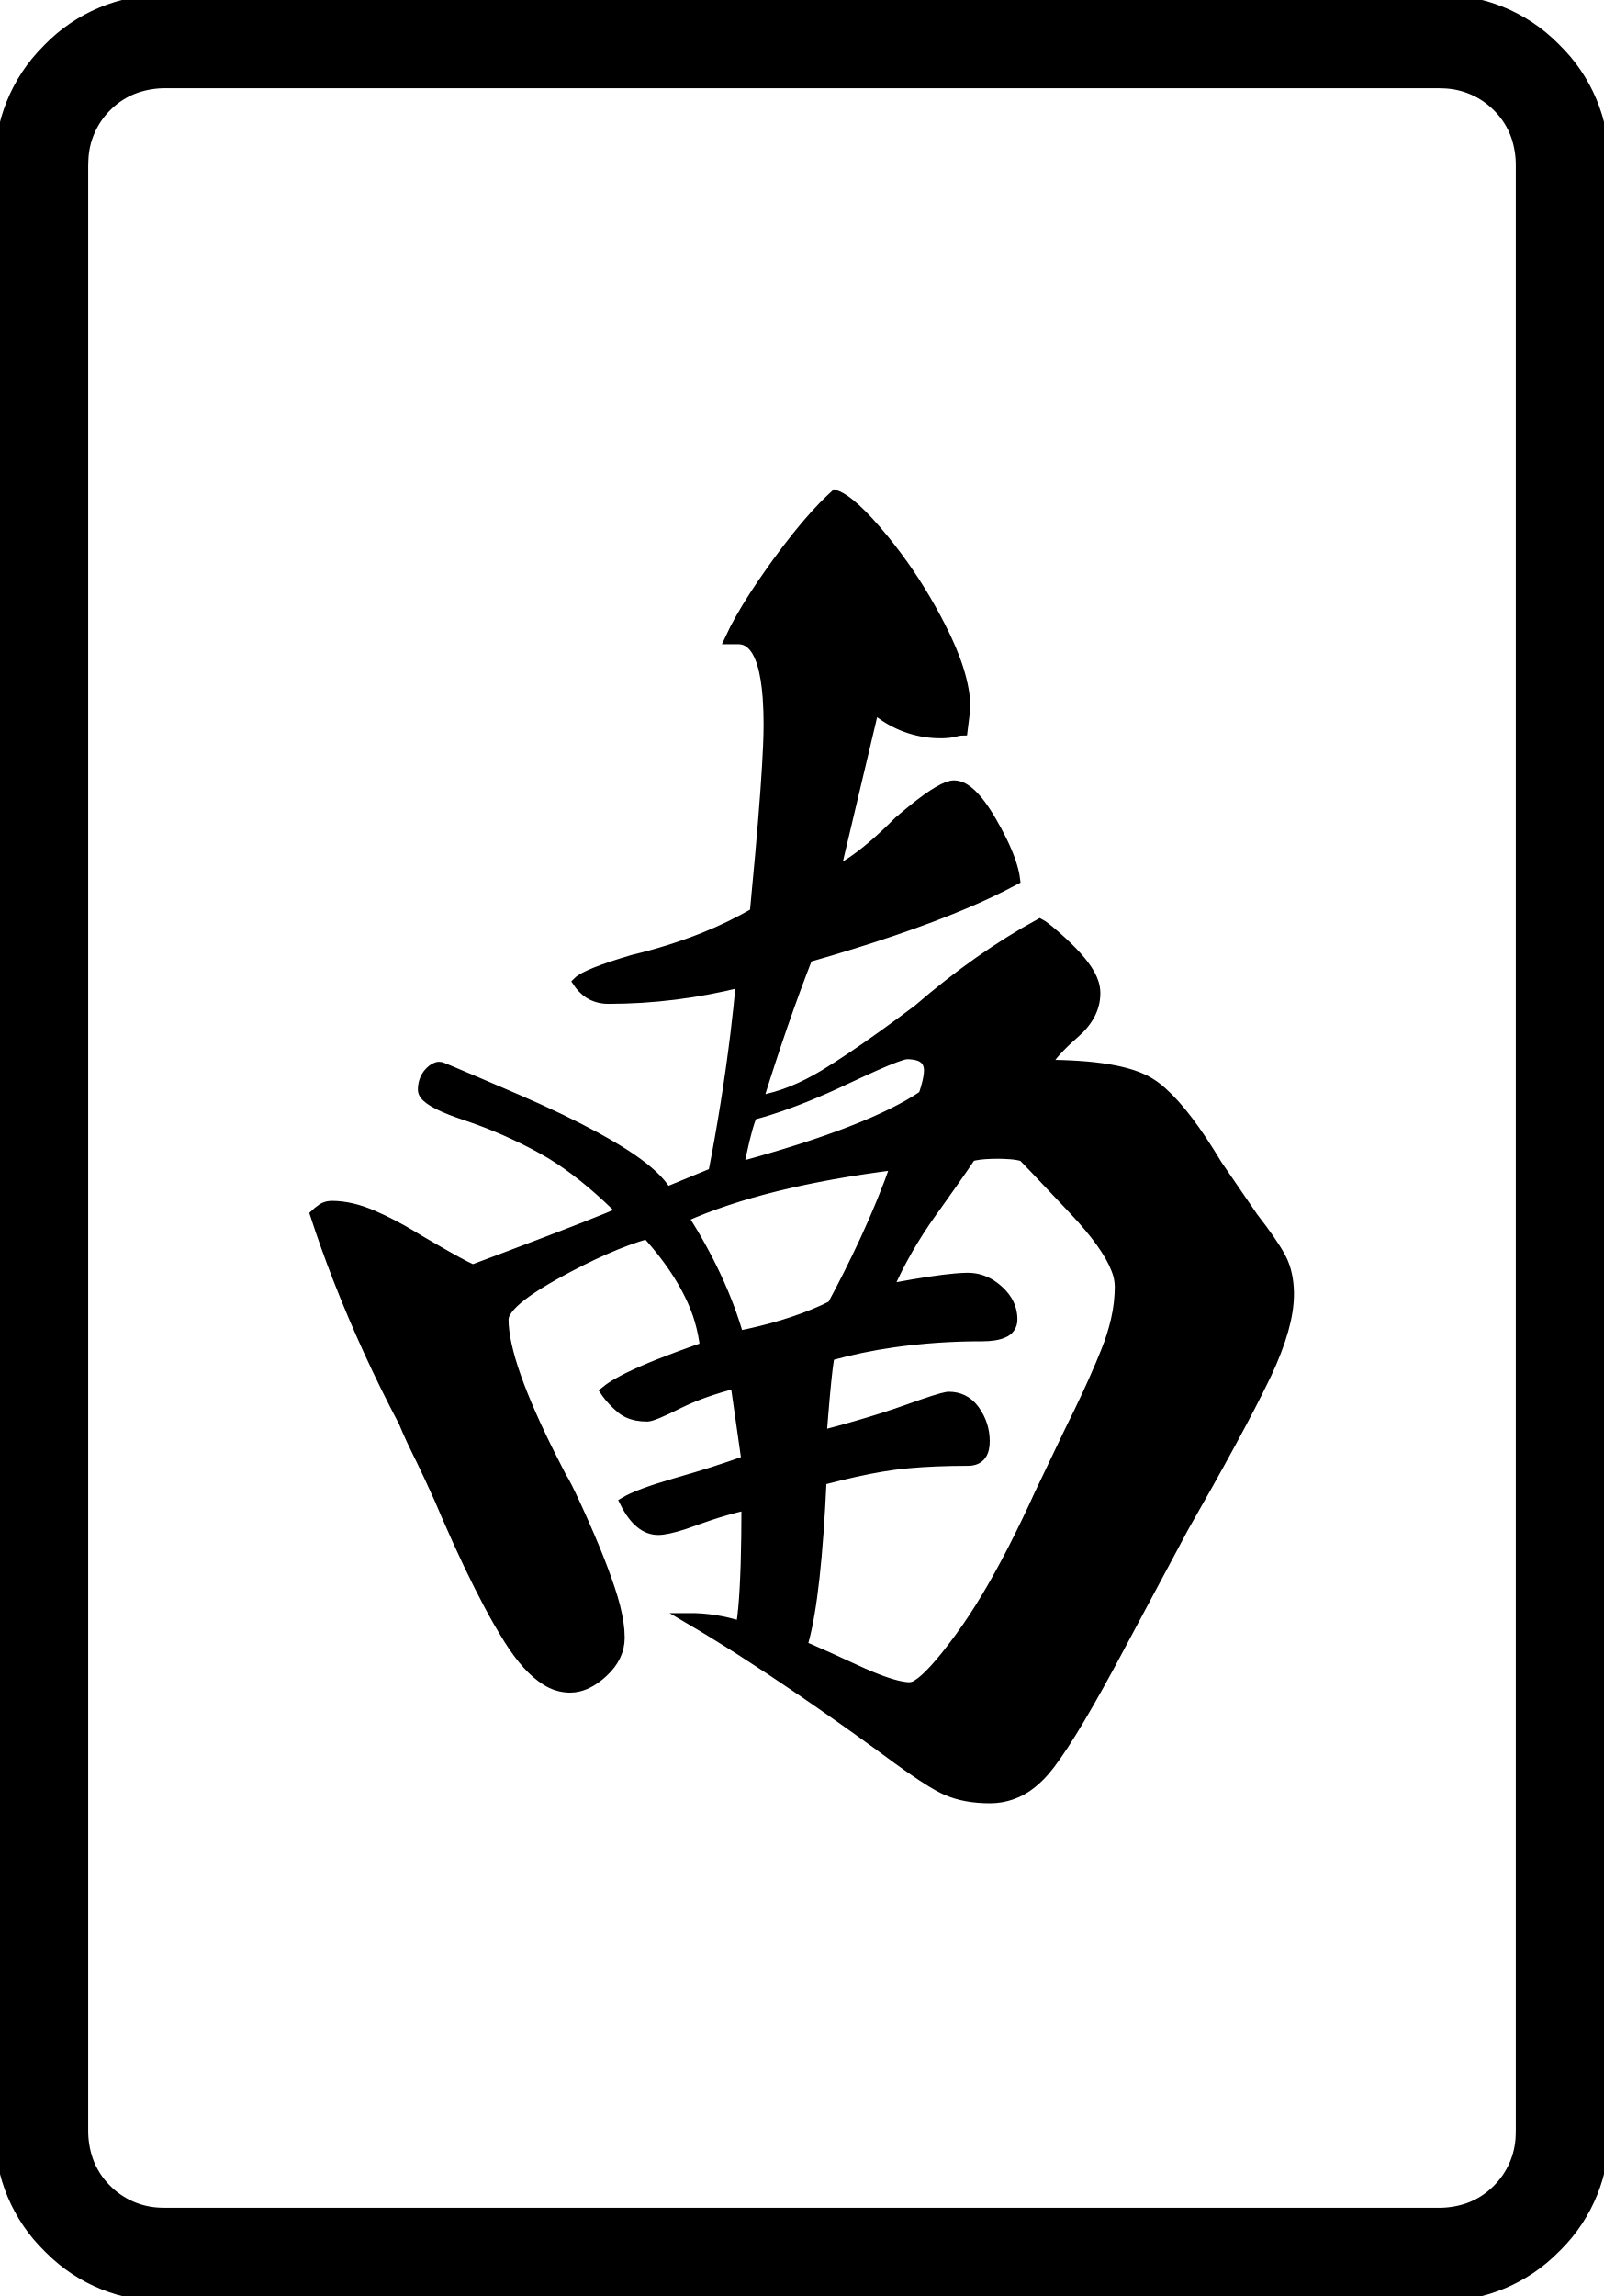
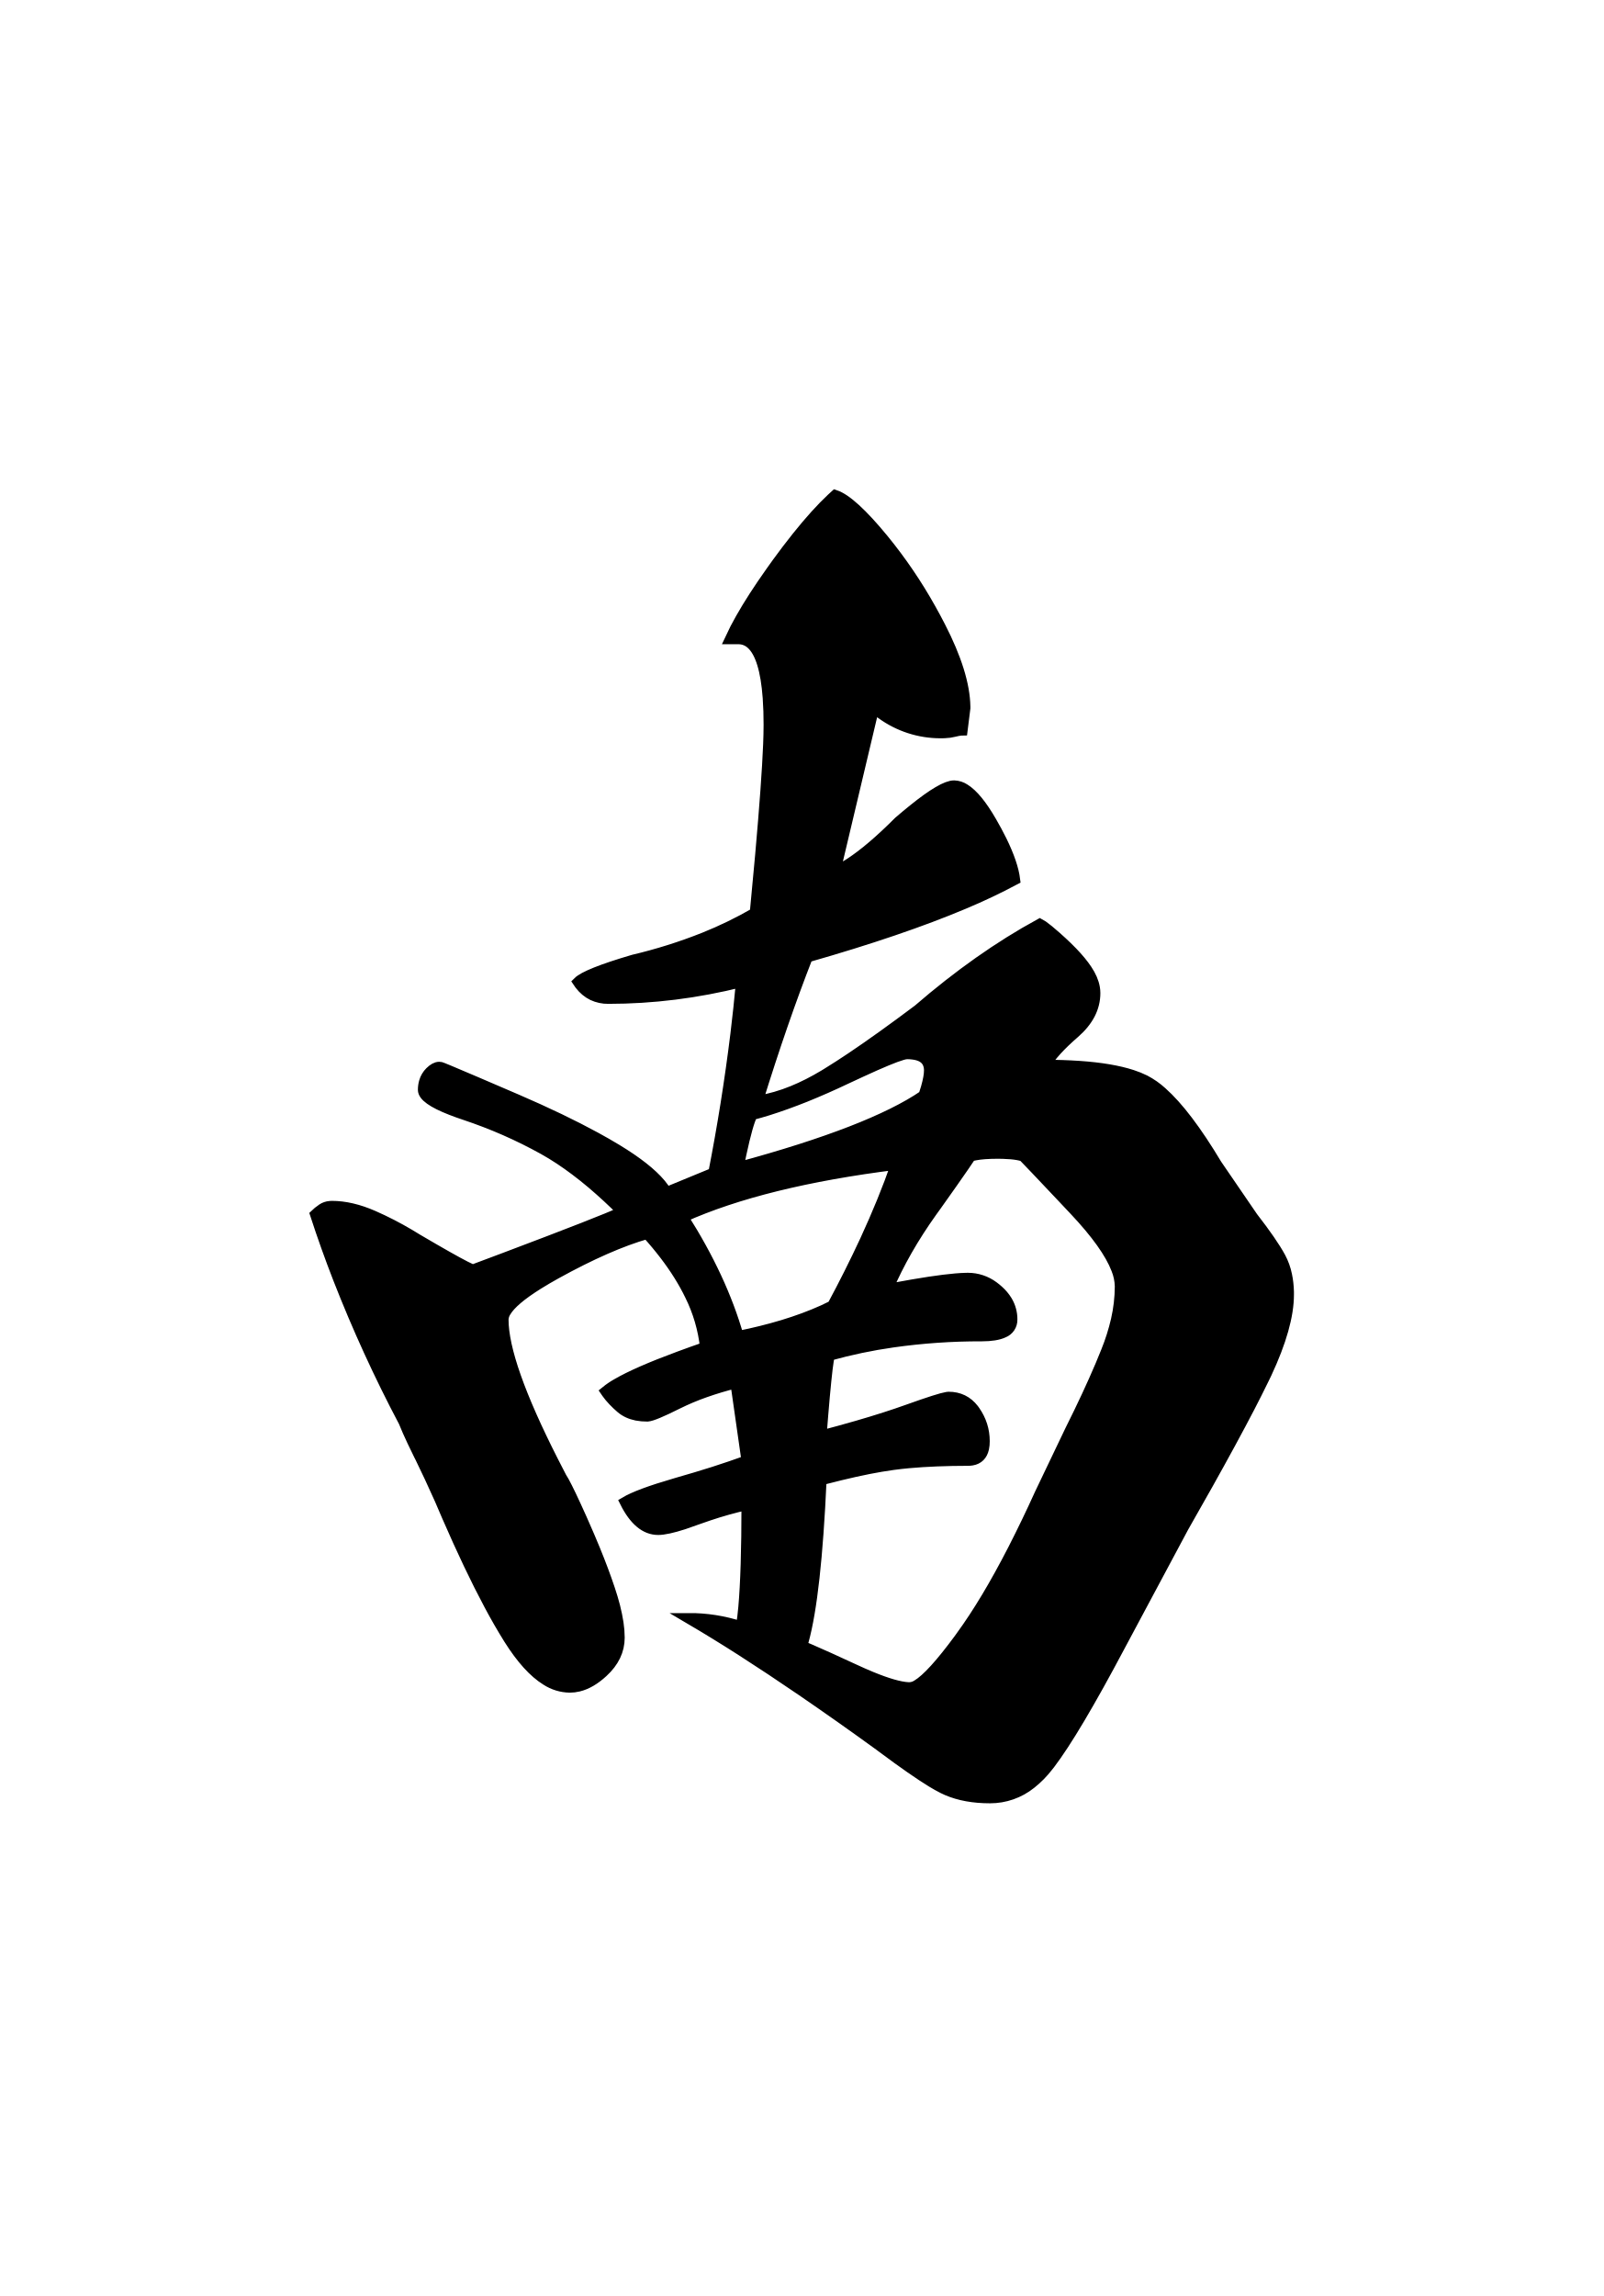
<svg xmlns="http://www.w3.org/2000/svg" width="58" height="83" viewBox="0 0 29 41.5">
  <g id="svgGroup" stroke-linecap="round" fill-rule="evenodd" font-size="9pt" stroke="#000" stroke-width="0.05mm" fill="#000" style="stroke:#000;stroke-width:0.05mm;fill:#000">
-     <path d="M 0 38.5 L 0 3 A 2.89 2.89 0 0 1 0.848 0.903 A 3.442 3.442 0 0 1 0.875 0.875 A 2.889 2.889 0 0 1 2.961 0.001 A 3.547 3.547 0 0 1 3 0 L 26 0 A 2.89 2.89 0 0 1 28.098 0.848 A 3.442 3.442 0 0 1 28.125 0.875 A 2.889 2.889 0 0 1 29 2.961 A 3.547 3.547 0 0 1 29 3 L 29 38.5 A 2.89 2.89 0 0 1 28.153 40.598 A 3.442 3.442 0 0 1 28.125 40.625 A 2.889 2.889 0 0 1 26.039 41.5 A 3.547 3.547 0 0 1 26 41.5 L 3 41.5 A 2.89 2.89 0 0 1 0.903 40.653 A 3.442 3.442 0 0 1 0.875 40.625 A 2.889 2.889 0 0 1 0.001 38.539 A 3.547 3.547 0 0 1 0 38.5 Z M 3 40 L 26 40 A 1.628 1.628 0 0 0 26.542 39.914 A 1.403 1.403 0 0 0 27.075 39.575 A 1.436 1.436 0 0 0 27.498 38.602 A 1.91 1.91 0 0 0 27.5 38.5 L 27.5 3 A 1.628 1.628 0 0 0 27.414 2.459 A 1.403 1.403 0 0 0 27.075 1.925 A 1.436 1.436 0 0 0 26.102 1.503 A 1.91 1.91 0 0 0 26 1.5 L 3 1.5 A 1.628 1.628 0 0 0 2.459 1.587 A 1.403 1.403 0 0 0 1.925 1.925 A 1.436 1.436 0 0 0 1.503 2.899 A 1.91 1.91 0 0 0 1.5 3 L 1.5 38.5 A 1.628 1.628 0 0 0 1.587 39.042 A 1.403 1.403 0 0 0 1.925 39.575 A 1.436 1.436 0 0 0 2.899 39.998 A 1.91 1.91 0 0 0 3 40 Z M 12.05 21.55 L 12.9 21.2 A 35.95 35.95 0 0 0 13.3 18.69 A 30.871 30.871 0 0 0 13.4 17.75 Q 12.2 18.05 11 18.05 A 0.651 0.651 0 0 1 10.714 17.989 Q 10.582 17.925 10.482 17.795 A 0.847 0.847 0 0 1 10.45 17.75 Q 10.6 17.6 11.45 17.35 A 9.134 9.134 0 0 0 12.728 16.948 A 7.2 7.2 0 0 0 13.65 16.5 A 140.338 140.338 0 0 0 13.748 15.449 Q 13.865 14.129 13.892 13.454 A 8.923 8.923 0 0 0 13.9 13.1 A 6.671 6.671 0 0 0 13.884 12.613 Q 13.829 11.863 13.585 11.642 A 0.339 0.339 0 0 0 13.35 11.55 L 13.2 11.55 A 4.78 4.78 0 0 1 13.391 11.18 Q 13.603 10.804 13.938 10.332 A 16.13 16.13 0 0 1 14.05 10.175 A 13.167 13.167 0 0 1 14.411 9.701 Q 14.751 9.276 15.034 9.011 A 3.569 3.569 0 0 1 15.1 8.95 Q 15.4 9.05 15.975 9.75 A 8.632 8.632 0 0 1 16.827 11.003 A 9.85 9.85 0 0 1 17 11.325 Q 17.44 12.18 17.45 12.772 A 1.627 1.627 0 0 1 17.45 12.8 L 17.4 13.2 A 0.297 0.297 0 0 0 17.368 13.202 Q 17.322 13.207 17.25 13.225 A 0.734 0.734 0 0 1 17.168 13.241 Q 17.124 13.247 17.073 13.249 A 1.582 1.582 0 0 1 17 13.25 A 1.814 1.814 0 0 1 15.94 12.906 A 2.327 2.327 0 0 1 15.8 12.8 L 15.1 15.75 A 1.954 1.954 0 0 0 15.373 15.598 Q 15.747 15.354 16.25 14.85 A 9.483 9.483 0 0 1 16.514 14.63 Q 17.047 14.2 17.25 14.2 A 0.365 0.365 0 0 1 17.443 14.262 Q 17.666 14.401 17.925 14.85 A 5.769 5.769 0 0 1 18.111 15.196 Q 18.315 15.613 18.35 15.9 A 10.876 10.876 0 0 1 17.426 16.338 Q 16.285 16.819 14.6 17.3 Q 14.15 18.45 13.7 19.9 A 2.975 2.975 0 0 0 14.333 19.718 Q 14.612 19.604 14.901 19.43 A 5.006 5.006 0 0 0 14.95 19.4 A 13.456 13.456 0 0 0 15.391 19.116 Q 15.913 18.766 16.6 18.25 Q 17.7 17.3 18.8 16.7 A 0.462 0.462 0 0 1 18.854 16.733 Q 18.939 16.792 19.096 16.931 A 8.711 8.711 0 0 1 19.2 17.025 A 4.255 4.255 0 0 1 19.389 17.209 Q 19.552 17.378 19.65 17.525 Q 19.764 17.695 19.791 17.851 A 0.566 0.566 0 0 1 19.8 17.95 Q 19.8 18.35 19.425 18.675 Q 19.05 19 18.9 19.25 A 9.014 9.014 0 0 1 19.515 19.27 Q 20.096 19.31 20.468 19.431 A 1.707 1.707 0 0 1 20.7 19.525 A 1.451 1.451 0 0 1 21.007 19.74 Q 21.45 20.132 22 21.05 L 22.65 22 Q 23 22.45 23.15 22.725 A 1.171 1.171 0 0 1 23.266 23.048 Q 23.296 23.189 23.3 23.352 A 2.073 2.073 0 0 1 23.3 23.4 Q 23.3 23.967 22.899 24.824 A 7.751 7.751 0 0 1 22.85 24.925 A 22.151 22.151 0 0 1 22.591 25.44 Q 22.288 26.023 21.839 26.825 A 99.624 99.624 0 0 1 21.4 27.6 L 20.25 29.75 Q 19.43 31.296 18.982 31.885 A 3.621 3.621 0 0 1 18.95 31.925 A 1.791 1.791 0 0 1 18.639 32.241 A 1.179 1.179 0 0 1 17.9 32.5 Q 17.451 32.5 17.123 32.359 A 1.402 1.402 0 0 1 17.05 32.325 A 2.862 2.862 0 0 1 16.849 32.213 Q 16.518 32.011 15.955 31.591 A 27.602 27.602 0 0 1 15.9 31.55 A 62.193 62.193 0 0 0 14.492 30.557 Q 13.927 30.171 13.417 29.844 A 29.116 29.116 0 0 0 12.45 29.25 A 2.988 2.988 0 0 1 13.386 29.396 A 2.838 2.838 0 0 1 13.4 29.4 A 4.761 4.761 0 0 0 13.443 29.051 Q 13.5 28.413 13.5 27.2 A 6.944 6.944 0 0 0 12.811 27.393 A 8.005 8.005 0 0 0 12.575 27.475 A 5.837 5.837 0 0 1 12.362 27.55 Q 12.052 27.65 11.9 27.65 Q 11.55 27.65 11.3 27.15 Q 11.542 27.006 12.203 26.814 A 13.561 13.561 0 0 1 12.25 26.8 A 22.135 22.135 0 0 0 12.903 26.604 Q 13.211 26.505 13.483 26.407 A 13.36 13.36 0 0 0 13.5 26.4 L 13.4 25.7 L 13.3 25 A 6.015 6.015 0 0 0 12.746 25.166 A 4.406 4.406 0 0 0 12.25 25.375 Q 11.818 25.592 11.709 25.6 A 0.108 0.108 0 0 1 11.7 25.6 A 0.974 0.974 0 0 1 11.509 25.583 Q 11.34 25.549 11.225 25.45 A 1.849 1.849 0 0 1 11.087 25.319 Q 11.019 25.248 10.969 25.177 A 1.074 1.074 0 0 1 10.95 25.15 A 1.413 1.413 0 0 1 11.156 25.01 Q 11.514 24.801 12.275 24.52 A 22.796 22.796 0 0 1 12.75 24.35 A 2.794 2.794 0 0 0 12.474 23.41 Q 12.3 23.051 12.021 22.685 A 5.97 5.97 0 0 0 11.7 22.3 Q 11 22.5 10.05 23.025 A 6.954 6.954 0 0 0 9.728 23.214 Q 9.268 23.502 9.145 23.71 A 0.28 0.28 0 0 0 9.1 23.85 Q 9.1 24.639 10.004 26.416 A 23.996 23.996 0 0 0 10.15 26.7 A 1.095 1.095 0 0 1 10.195 26.775 Q 10.298 26.961 10.513 27.441 A 33.209 33.209 0 0 1 10.55 27.525 A 17.677 17.677 0 0 1 10.758 28.011 Q 10.916 28.397 11.025 28.725 A 4.564 4.564 0 0 1 11.118 29.037 Q 11.158 29.196 11.179 29.335 A 1.816 1.816 0 0 1 11.2 29.6 Q 11.2 29.95 10.9 30.225 Q 10.68 30.428 10.46 30.481 A 0.671 0.671 0 0 1 10.3 30.5 A 0.806 0.806 0 0 1 9.875 30.37 Q 9.538 30.162 9.2 29.625 A 10.27 10.27 0 0 1 8.842 29.003 Q 8.489 28.343 8.084 27.412 A 36.644 36.644 0 0 1 7.95 27.1 A 23.514 23.514 0 0 0 7.768 26.701 Q 7.681 26.513 7.599 26.347 A 14.055 14.055 0 0 0 7.575 26.3 A 11.406 11.406 0 0 1 7.455 26.052 Q 7.363 25.857 7.3 25.7 A 25.033 25.033 0 0 1 6.115 23.112 A 21.619 21.619 0 0 1 5.7 21.95 Q 5.747 21.904 5.815 21.858 A 1.144 1.144 0 0 1 5.825 21.85 A 0.298 0.298 0 0 1 5.965 21.802 A 0.375 0.375 0 0 1 6 21.8 Q 6.35 21.8 6.75 21.975 A 6.066 6.066 0 0 1 7.4 22.309 A 6.834 6.834 0 0 1 7.55 22.4 A 46.009 46.009 0 0 0 7.845 22.572 Q 8.357 22.868 8.513 22.936 A 0.479 0.479 0 0 0 8.55 22.95 A 316.227 316.227 0 0 0 9.118 22.737 Q 10.898 22.066 11.221 21.914 A 1.235 1.235 0 0 0 11.25 21.9 A 8.933 8.933 0 0 0 10.699 21.391 Q 10.402 21.141 10.119 20.954 A 4.541 4.541 0 0 0 9.825 20.775 Q 9.15 20.4 8.4 20.15 A 5.081 5.081 0 0 1 8.155 20.062 Q 7.65 19.865 7.65 19.7 A 0.521 0.521 0 0 1 7.671 19.55 A 0.41 0.41 0 0 1 7.775 19.375 Q 7.865 19.286 7.941 19.286 A 0.131 0.131 0 0 1 8 19.3 A 10.185 10.185 0 0 1 8.124 19.351 Q 8.457 19.49 9.35 19.875 A 21.141 21.141 0 0 1 10.116 20.223 Q 10.469 20.393 10.768 20.556 A 9.616 9.616 0 0 1 11.15 20.775 Q 11.7 21.109 11.941 21.396 A 1.057 1.057 0 0 1 12.05 21.55 Z M 18.8 27 L 19.35 25.85 Q 19.672 25.207 19.897 24.676 A 13.397 13.397 0 0 0 20 24.425 A 3.76 3.76 0 0 0 20.18 23.856 A 2.755 2.755 0 0 0 20.25 23.25 A 0.877 0.877 0 0 0 20.185 22.94 Q 20.018 22.504 19.425 21.875 A 586.521 586.521 0 0 0 19.231 21.669 Q 18.588 20.988 18.5 20.9 A 0.744 0.744 0 0 0 18.398 20.875 Q 18.292 20.856 18.141 20.852 A 3.193 3.193 0 0 0 18.05 20.85 Q 17.781 20.85 17.63 20.88 A 0.65 0.65 0 0 0 17.55 20.9 A 15.054 15.054 0 0 1 17.432 21.075 Q 17.247 21.344 16.928 21.792 A 118.596 118.596 0 0 1 16.85 21.9 Q 16.35 22.6 16.05 23.3 A 24.197 24.197 0 0 1 16.507 23.218 Q 17.144 23.109 17.454 23.101 A 1.826 1.826 0 0 1 17.5 23.1 A 0.776 0.776 0 0 1 17.963 23.254 A 1.037 1.037 0 0 1 18.05 23.325 A 0.821 0.821 0 0 1 18.208 23.513 A 0.645 0.645 0 0 1 18.3 23.85 A 0.246 0.246 0 0 1 18.143 24.086 Q 18.006 24.15 17.75 24.15 A 11.221 11.221 0 0 0 16.142 24.261 A 9.031 9.031 0 0 0 15 24.5 A 0.686 0.686 0 0 0 14.98 24.594 Q 14.941 24.835 14.879 25.587 A 72.182 72.182 0 0 0 14.85 25.95 A 27.372 27.372 0 0 0 15.504 25.77 Q 15.767 25.694 15.997 25.62 A 12.652 12.652 0 0 0 16.425 25.475 Q 16.981 25.276 17.122 25.253 A 0.192 0.192 0 0 1 17.15 25.25 Q 17.433 25.25 17.604 25.471 A 0.729 0.729 0 0 1 17.625 25.5 Q 17.8 25.75 17.8 26.05 A 0.595 0.595 0 0 1 17.787 26.182 Q 17.746 26.364 17.574 26.394 A 0.424 0.424 0 0 1 17.5 26.4 A 14.234 14.234 0 0 0 16.936 26.411 Q 16.667 26.422 16.434 26.443 A 6.644 6.644 0 0 0 16.15 26.475 A 7.858 7.858 0 0 0 15.71 26.549 Q 15.466 26.597 15.191 26.664 A 15.683 15.683 0 0 0 14.85 26.75 Q 14.756 28.828 14.528 29.657 A 2.842 2.842 0 0 1 14.5 29.75 A 6.226 6.226 0 0 1 14.642 29.81 Q 14.915 29.927 15.45 30.175 A 7.435 7.435 0 0 0 15.757 30.31 Q 16.193 30.489 16.422 30.5 A 0.607 0.607 0 0 0 16.45 30.5 A 0.27 0.27 0 0 0 16.583 30.455 Q 16.842 30.3 17.34 29.624 A 12.505 12.505 0 0 0 17.375 29.575 Q 17.829 28.954 18.316 28.005 A 23.352 23.352 0 0 0 18.8 27 Z M 13.35 24.15 A 8.528 8.528 0 0 0 14.154 23.951 Q 14.55 23.831 14.884 23.68 A 4.776 4.776 0 0 0 15.05 23.6 A 22.501 22.501 0 0 0 15.64 22.423 Q 15.975 21.697 16.2 21.05 Q 13.8 21.35 12.35 22 Q 13.05 23.1 13.35 24.15 Z M 13.35 21.1 Q 15.75 20.45 16.7 19.8 A 3.403 3.403 0 0 0 16.744 19.66 Q 16.8 19.463 16.8 19.35 A 0.315 0.315 0 0 0 16.772 19.212 Q 16.708 19.079 16.498 19.056 A 0.875 0.875 0 0 0 16.4 19.05 A 0.346 0.346 0 0 0 16.316 19.066 Q 16.117 19.122 15.565 19.377 A 28.113 28.113 0 0 0 15.3 19.5 A 13.274 13.274 0 0 1 14.562 19.825 Q 14.207 19.967 13.886 20.068 A 6.95 6.95 0 0 1 13.6 20.15 Q 13.518 20.315 13.402 20.854 A 16.343 16.343 0 0 0 13.35 21.1 Z" stroke="#000" fill="#000" style="stroke:#000;fill:#000" />
+     <path d="M 12.05 21.55 L 12.9 21.2 A 35.95 35.95 0 0 0 13.3 18.69 A 30.871 30.871 0 0 0 13.4 17.75 Q 12.2 18.05 11 18.05 A 0.651 0.651 0 0 1 10.714 17.989 Q 10.582 17.925 10.482 17.795 A 0.847 0.847 0 0 1 10.45 17.75 Q 10.6 17.6 11.45 17.35 A 9.134 9.134 0 0 0 12.728 16.948 A 7.2 7.2 0 0 0 13.65 16.5 A 140.338 140.338 0 0 0 13.748 15.449 Q 13.865 14.129 13.892 13.454 A 8.923 8.923 0 0 0 13.9 13.1 A 6.671 6.671 0 0 0 13.884 12.613 Q 13.829 11.863 13.585 11.642 A 0.339 0.339 0 0 0 13.35 11.55 L 13.2 11.55 A 4.78 4.78 0 0 1 13.391 11.18 Q 13.603 10.804 13.938 10.332 A 16.13 16.13 0 0 1 14.05 10.175 A 13.167 13.167 0 0 1 14.411 9.701 Q 14.751 9.276 15.034 9.011 A 3.569 3.569 0 0 1 15.1 8.95 Q 15.4 9.05 15.975 9.75 A 8.632 8.632 0 0 1 16.827 11.003 A 9.85 9.85 0 0 1 17 11.325 Q 17.44 12.18 17.45 12.772 A 1.627 1.627 0 0 1 17.45 12.8 L 17.4 13.2 A 0.297 0.297 0 0 0 17.368 13.202 Q 17.322 13.207 17.25 13.225 A 0.734 0.734 0 0 1 17.168 13.241 Q 17.124 13.247 17.073 13.249 A 1.582 1.582 0 0 1 17 13.25 A 1.814 1.814 0 0 1 15.94 12.906 A 2.327 2.327 0 0 1 15.8 12.8 L 15.1 15.75 A 1.954 1.954 0 0 0 15.373 15.598 Q 15.747 15.354 16.25 14.85 A 9.483 9.483 0 0 1 16.514 14.63 Q 17.047 14.2 17.25 14.2 A 0.365 0.365 0 0 1 17.443 14.262 Q 17.666 14.401 17.925 14.85 A 5.769 5.769 0 0 1 18.111 15.196 Q 18.315 15.613 18.35 15.9 A 10.876 10.876 0 0 1 17.426 16.338 Q 16.285 16.819 14.6 17.3 Q 14.15 18.45 13.7 19.9 A 2.975 2.975 0 0 0 14.333 19.718 Q 14.612 19.604 14.901 19.43 A 5.006 5.006 0 0 0 14.95 19.4 A 13.456 13.456 0 0 0 15.391 19.116 Q 15.913 18.766 16.6 18.25 Q 17.7 17.3 18.8 16.7 A 0.462 0.462 0 0 1 18.854 16.733 Q 18.939 16.792 19.096 16.931 A 8.711 8.711 0 0 1 19.2 17.025 A 4.255 4.255 0 0 1 19.389 17.209 Q 19.552 17.378 19.65 17.525 Q 19.764 17.695 19.791 17.851 A 0.566 0.566 0 0 1 19.8 17.95 Q 19.8 18.35 19.425 18.675 Q 19.05 19 18.9 19.25 A 9.014 9.014 0 0 1 19.515 19.27 Q 20.096 19.31 20.468 19.431 A 1.707 1.707 0 0 1 20.7 19.525 A 1.451 1.451 0 0 1 21.007 19.74 Q 21.45 20.132 22 21.05 L 22.65 22 Q 23 22.45 23.15 22.725 A 1.171 1.171 0 0 1 23.266 23.048 Q 23.296 23.189 23.3 23.352 A 2.073 2.073 0 0 1 23.3 23.4 Q 23.3 23.967 22.899 24.824 A 7.751 7.751 0 0 1 22.85 24.925 A 22.151 22.151 0 0 1 22.591 25.44 Q 22.288 26.023 21.839 26.825 A 99.624 99.624 0 0 1 21.4 27.6 L 20.25 29.75 Q 19.43 31.296 18.982 31.885 A 3.621 3.621 0 0 1 18.95 31.925 A 1.791 1.791 0 0 1 18.639 32.241 A 1.179 1.179 0 0 1 17.9 32.5 Q 17.451 32.5 17.123 32.359 A 1.402 1.402 0 0 1 17.05 32.325 A 2.862 2.862 0 0 1 16.849 32.213 Q 16.518 32.011 15.955 31.591 A 27.602 27.602 0 0 1 15.9 31.55 A 62.193 62.193 0 0 0 14.492 30.557 Q 13.927 30.171 13.417 29.844 A 29.116 29.116 0 0 0 12.45 29.25 A 2.988 2.988 0 0 1 13.386 29.396 A 2.838 2.838 0 0 1 13.4 29.4 A 4.761 4.761 0 0 0 13.443 29.051 Q 13.5 28.413 13.5 27.2 A 6.944 6.944 0 0 0 12.811 27.393 A 8.005 8.005 0 0 0 12.575 27.475 A 5.837 5.837 0 0 1 12.362 27.55 Q 12.052 27.65 11.9 27.65 Q 11.55 27.65 11.3 27.15 Q 11.542 27.006 12.203 26.814 A 13.561 13.561 0 0 1 12.25 26.8 A 22.135 22.135 0 0 0 12.903 26.604 Q 13.211 26.505 13.483 26.407 A 13.36 13.36 0 0 0 13.5 26.4 L 13.4 25.7 L 13.3 25 A 6.015 6.015 0 0 0 12.746 25.166 A 4.406 4.406 0 0 0 12.25 25.375 Q 11.818 25.592 11.709 25.6 A 0.108 0.108 0 0 1 11.7 25.6 A 0.974 0.974 0 0 1 11.509 25.583 Q 11.34 25.549 11.225 25.45 A 1.849 1.849 0 0 1 11.087 25.319 Q 11.019 25.248 10.969 25.177 A 1.074 1.074 0 0 1 10.95 25.15 A 1.413 1.413 0 0 1 11.156 25.01 Q 11.514 24.801 12.275 24.52 A 22.796 22.796 0 0 1 12.75 24.35 A 2.794 2.794 0 0 0 12.474 23.41 Q 12.3 23.051 12.021 22.685 A 5.97 5.97 0 0 0 11.7 22.3 Q 11 22.5 10.05 23.025 A 6.954 6.954 0 0 0 9.728 23.214 Q 9.268 23.502 9.145 23.71 A 0.28 0.28 0 0 0 9.1 23.85 Q 9.1 24.639 10.004 26.416 A 23.996 23.996 0 0 0 10.15 26.7 A 1.095 1.095 0 0 1 10.195 26.775 Q 10.298 26.961 10.513 27.441 A 33.209 33.209 0 0 1 10.55 27.525 A 17.677 17.677 0 0 1 10.758 28.011 Q 10.916 28.397 11.025 28.725 A 4.564 4.564 0 0 1 11.118 29.037 Q 11.158 29.196 11.179 29.335 A 1.816 1.816 0 0 1 11.2 29.6 Q 11.2 29.95 10.9 30.225 Q 10.68 30.428 10.46 30.481 A 0.671 0.671 0 0 1 10.3 30.5 A 0.806 0.806 0 0 1 9.875 30.37 Q 9.538 30.162 9.2 29.625 A 10.27 10.27 0 0 1 8.842 29.003 Q 8.489 28.343 8.084 27.412 A 36.644 36.644 0 0 1 7.95 27.1 A 23.514 23.514 0 0 0 7.768 26.701 Q 7.681 26.513 7.599 26.347 A 14.055 14.055 0 0 0 7.575 26.3 A 11.406 11.406 0 0 1 7.455 26.052 Q 7.363 25.857 7.3 25.7 A 25.033 25.033 0 0 1 6.115 23.112 A 21.619 21.619 0 0 1 5.7 21.95 Q 5.747 21.904 5.815 21.858 A 1.144 1.144 0 0 1 5.825 21.85 A 0.298 0.298 0 0 1 5.965 21.802 A 0.375 0.375 0 0 1 6 21.8 Q 6.35 21.8 6.75 21.975 A 6.066 6.066 0 0 1 7.4 22.309 A 6.834 6.834 0 0 1 7.55 22.4 A 46.009 46.009 0 0 0 7.845 22.572 Q 8.357 22.868 8.513 22.936 A 0.479 0.479 0 0 0 8.55 22.95 A 316.227 316.227 0 0 0 9.118 22.737 Q 10.898 22.066 11.221 21.914 A 1.235 1.235 0 0 0 11.25 21.9 A 8.933 8.933 0 0 0 10.699 21.391 Q 10.402 21.141 10.119 20.954 A 4.541 4.541 0 0 0 9.825 20.775 Q 9.15 20.4 8.4 20.15 A 5.081 5.081 0 0 1 8.155 20.062 Q 7.65 19.865 7.65 19.7 A 0.521 0.521 0 0 1 7.671 19.55 A 0.41 0.41 0 0 1 7.775 19.375 Q 7.865 19.286 7.941 19.286 A 0.131 0.131 0 0 1 8 19.3 A 10.185 10.185 0 0 1 8.124 19.351 Q 8.457 19.49 9.35 19.875 A 21.141 21.141 0 0 1 10.116 20.223 Q 10.469 20.393 10.768 20.556 A 9.616 9.616 0 0 1 11.15 20.775 Q 11.7 21.109 11.941 21.396 A 1.057 1.057 0 0 1 12.05 21.55 Z M 18.8 27 L 19.35 25.85 Q 19.672 25.207 19.897 24.676 A 13.397 13.397 0 0 0 20 24.425 A 3.76 3.76 0 0 0 20.18 23.856 A 2.755 2.755 0 0 0 20.25 23.25 A 0.877 0.877 0 0 0 20.185 22.94 Q 20.018 22.504 19.425 21.875 A 586.521 586.521 0 0 0 19.231 21.669 Q 18.588 20.988 18.5 20.9 A 0.744 0.744 0 0 0 18.398 20.875 Q 18.292 20.856 18.141 20.852 A 3.193 3.193 0 0 0 18.05 20.85 Q 17.781 20.85 17.63 20.88 A 0.65 0.65 0 0 0 17.55 20.9 A 15.054 15.054 0 0 1 17.432 21.075 Q 17.247 21.344 16.928 21.792 A 118.596 118.596 0 0 1 16.85 21.9 Q 16.35 22.6 16.05 23.3 A 24.197 24.197 0 0 1 16.507 23.218 Q 17.144 23.109 17.454 23.101 A 1.826 1.826 0 0 1 17.5 23.1 A 0.776 0.776 0 0 1 17.963 23.254 A 1.037 1.037 0 0 1 18.05 23.325 A 0.821 0.821 0 0 1 18.208 23.513 A 0.645 0.645 0 0 1 18.3 23.85 A 0.246 0.246 0 0 1 18.143 24.086 Q 18.006 24.15 17.75 24.15 A 11.221 11.221 0 0 0 16.142 24.261 A 9.031 9.031 0 0 0 15 24.5 A 0.686 0.686 0 0 0 14.98 24.594 Q 14.941 24.835 14.879 25.587 A 72.182 72.182 0 0 0 14.85 25.95 A 27.372 27.372 0 0 0 15.504 25.77 Q 15.767 25.694 15.997 25.62 A 12.652 12.652 0 0 0 16.425 25.475 Q 16.981 25.276 17.122 25.253 A 0.192 0.192 0 0 1 17.15 25.25 Q 17.433 25.25 17.604 25.471 A 0.729 0.729 0 0 1 17.625 25.5 Q 17.8 25.75 17.8 26.05 A 0.595 0.595 0 0 1 17.787 26.182 Q 17.746 26.364 17.574 26.394 A 0.424 0.424 0 0 1 17.5 26.4 A 14.234 14.234 0 0 0 16.936 26.411 Q 16.667 26.422 16.434 26.443 A 6.644 6.644 0 0 0 16.15 26.475 A 7.858 7.858 0 0 0 15.71 26.549 Q 15.466 26.597 15.191 26.664 A 15.683 15.683 0 0 0 14.85 26.75 Q 14.756 28.828 14.528 29.657 A 2.842 2.842 0 0 1 14.5 29.75 A 6.226 6.226 0 0 1 14.642 29.81 Q 14.915 29.927 15.45 30.175 A 7.435 7.435 0 0 0 15.757 30.31 Q 16.193 30.489 16.422 30.5 A 0.607 0.607 0 0 0 16.45 30.5 A 0.27 0.27 0 0 0 16.583 30.455 Q 16.842 30.3 17.34 29.624 A 12.505 12.505 0 0 0 17.375 29.575 Q 17.829 28.954 18.316 28.005 A 23.352 23.352 0 0 0 18.8 27 Z M 13.35 24.15 A 8.528 8.528 0 0 0 14.154 23.951 Q 14.55 23.831 14.884 23.68 A 4.776 4.776 0 0 0 15.05 23.6 A 22.501 22.501 0 0 0 15.64 22.423 Q 15.975 21.697 16.2 21.05 Q 13.8 21.35 12.35 22 Q 13.05 23.1 13.35 24.15 Z M 13.35 21.1 Q 15.75 20.45 16.7 19.8 A 3.403 3.403 0 0 0 16.744 19.66 Q 16.8 19.463 16.8 19.35 A 0.315 0.315 0 0 0 16.772 19.212 Q 16.708 19.079 16.498 19.056 A 0.875 0.875 0 0 0 16.4 19.05 A 0.346 0.346 0 0 0 16.316 19.066 Q 16.117 19.122 15.565 19.377 A 28.113 28.113 0 0 0 15.3 19.5 A 13.274 13.274 0 0 1 14.562 19.825 Q 14.207 19.967 13.886 20.068 A 6.95 6.95 0 0 1 13.6 20.15 Q 13.518 20.315 13.402 20.854 A 16.343 16.343 0 0 0 13.35 21.1 Z" stroke="#000" fill="#000" style="stroke:#000;fill:#000" />
  </g>
</svg>
